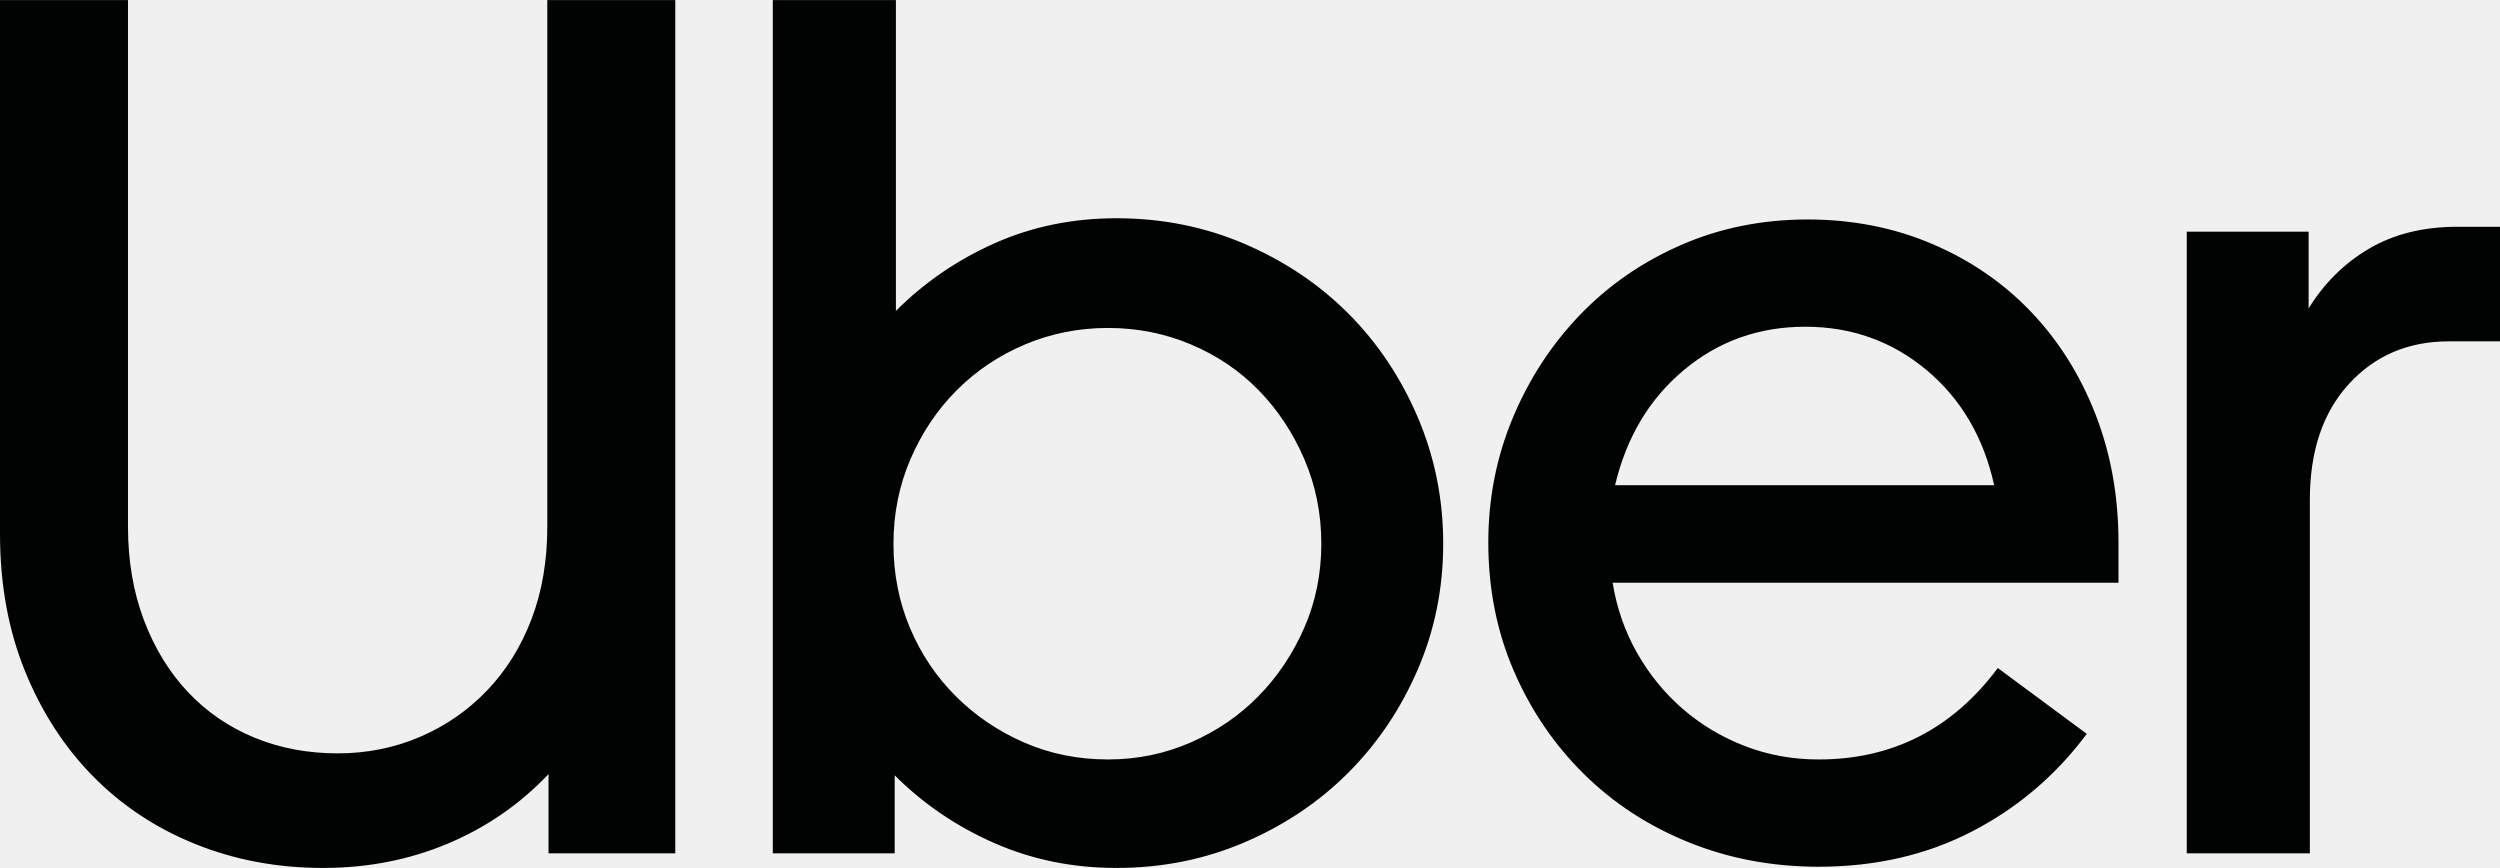
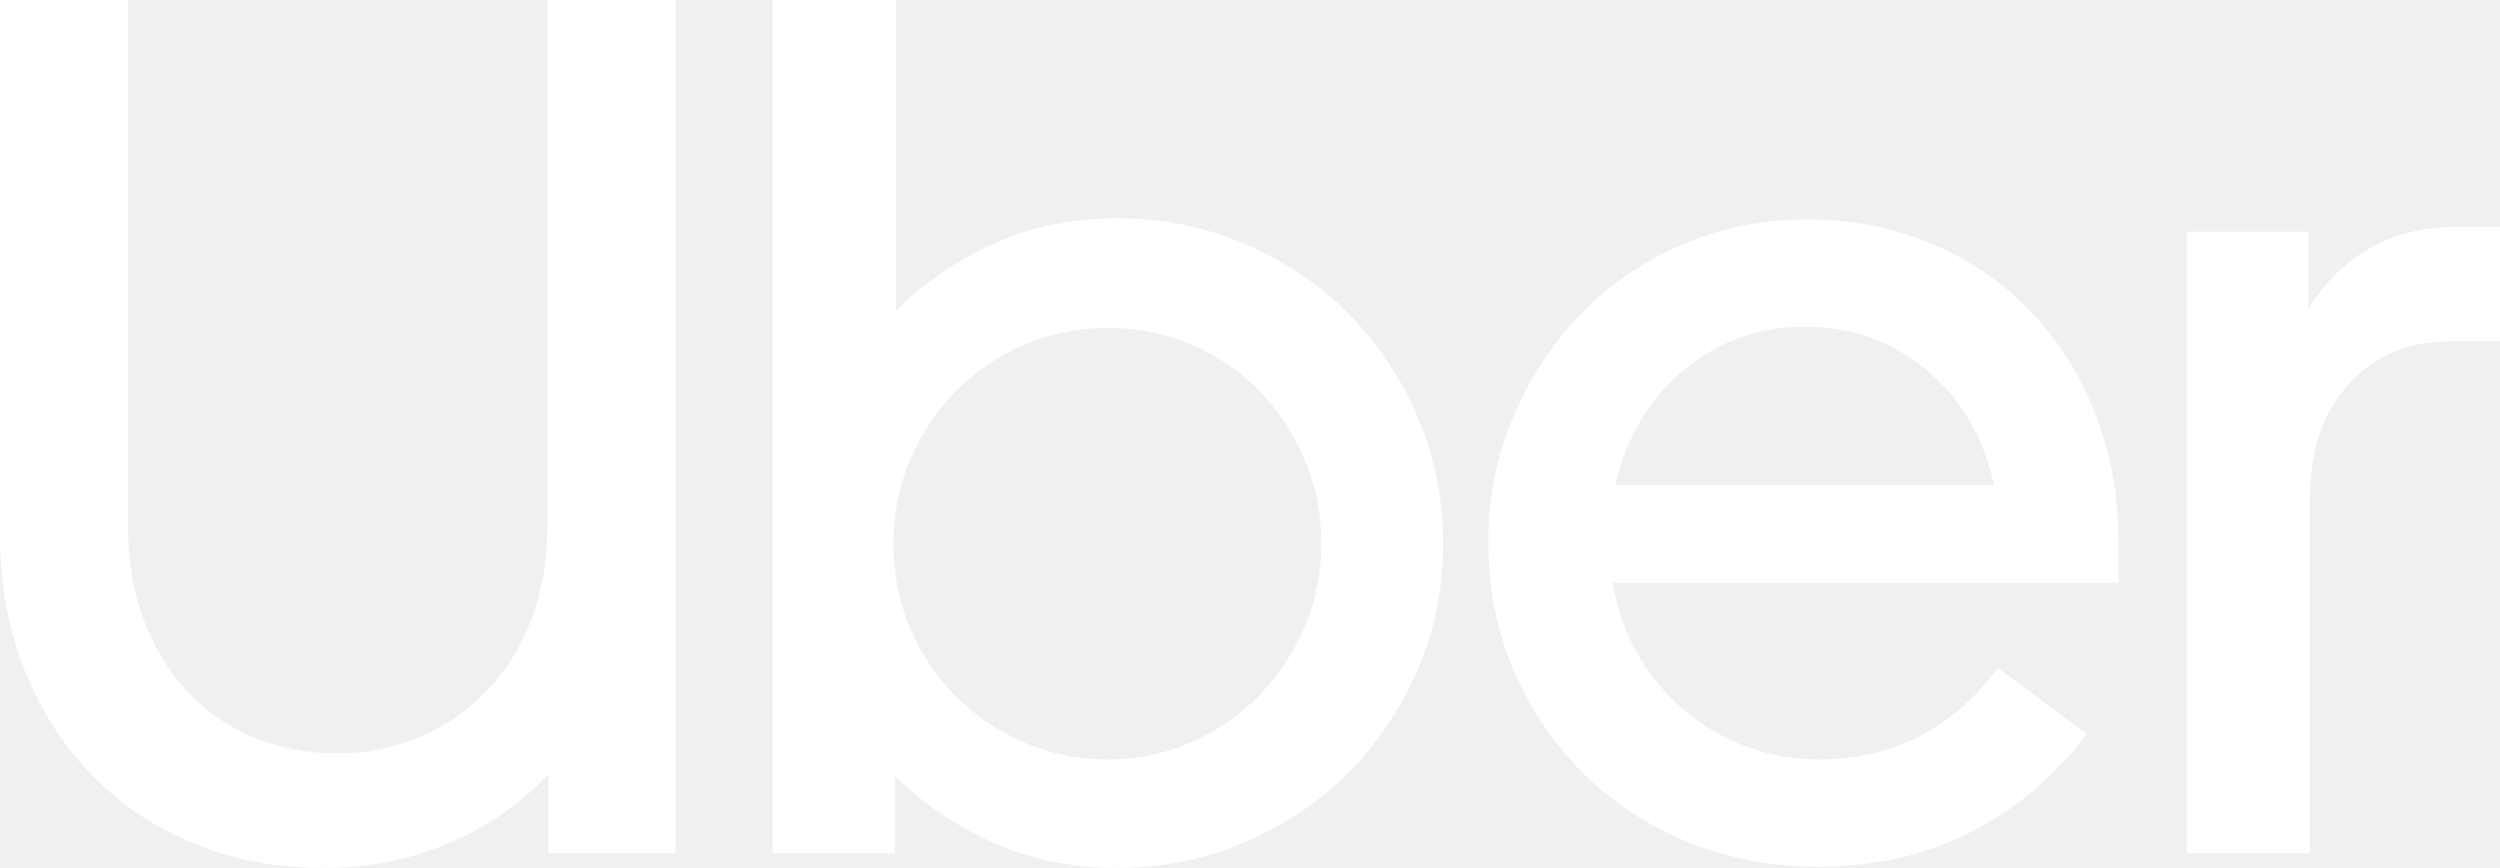
<svg xmlns="http://www.w3.org/2000/svg" height="868" width="2500" viewBox="0 0 926.905 321.777">
-   <g fill="#010202">
+   <g fill="#ffffff">
    <path d="M53.328 229.809c3.917 10.395 9.34 19.283 16.27 26.664 6.93 7.382 15.14 13.031 24.63 16.948 9.491 3.917 19.81 5.875 30.958 5.875 10.847 0 21.015-2.034 30.506-6.102s17.776-9.792 24.856-17.173c7.08-7.382 12.579-16.194 16.496-26.438s5.875-21.692 5.875-34.347V0h47.453v316.354h-47.001v-29.376c-10.545 11.147-22.974 19.734-37.285 25.761-14.312 6.025-29.752 9.038-46.323 9.038-16.873 0-32.615-2.938-47.228-8.813-14.612-5.875-27.267-14.235-37.962-25.082S15.441 264.006 9.265 248.79C3.088 233.575 0 216.628 0 197.947V0h47.453v195.236c0 12.655 1.958 24.178 5.875 34.573zM332.168 0v115.243c10.545-10.545 22.748-18.905 36.607-25.082s28.924-9.265 45.193-9.265c16.873 0 32.689 3.163 47.453 9.49 14.763 6.327 27.567 14.914 38.414 25.761s19.434 23.651 25.761 38.414c6.327 14.764 9.49 30.431 9.49 47.002 0 16.57-3.163 32.162-9.49 46.774-6.327 14.613-14.914 27.343-25.761 38.188-10.847 10.847-23.651 19.434-38.414 25.761-14.764 6.327-30.581 9.49-47.453 9.49-16.27 0-31.409-3.088-45.419-9.265-14.01-6.176-26.288-14.537-36.833-25.082v28.924h-45.193V0zm5.197 232.746c4.067 9.642 9.717 18.078 16.948 25.309s15.667 12.956 25.308 17.174c9.642 4.218 20.036 6.327 31.184 6.327 10.847 0 21.09-2.109 30.731-6.327s18.001-9.942 25.083-17.174c7.08-7.23 12.729-15.667 16.947-25.309 4.218-9.641 6.327-20.035 6.327-31.183s-2.109-21.618-6.327-31.41-9.867-18.303-16.947-25.534c-7.081-7.23-15.441-12.88-25.083-16.947s-19.885-6.102-30.731-6.102-21.09 2.034-30.731 6.102-18.077 9.717-25.309 16.947c-7.23 7.231-12.955 15.742-17.173 25.534s-6.327 20.262-6.327 31.41c-.001 11.148 2.033 21.542 6.1 31.183zM560.842 155.014c6.025-14.462 14.312-27.191 24.856-38.188s23.049-19.659 37.511-25.986 30.129-9.49 47.001-9.49c16.571 0 31.937 3.013 46.098 9.038 14.16 6.026 26.362 14.387 36.606 25.083 10.244 10.695 18.229 23.35 23.952 37.962 5.725 14.613 8.587 30.506 8.587 47.68v14.914H597.901c1.507 9.34 4.52 18.002 9.039 25.985 4.52 7.984 10.168 14.914 16.947 20.789 6.779 5.876 14.462 10.471 23.049 13.784 8.587 3.314 17.7 4.972 27.342 4.972 27.418 0 49.563-11.299 66.435-33.896l32.991 24.404c-11.449 15.366-25.609 27.418-42.481 36.155-16.873 8.737-35.854 13.106-56.944 13.106-17.174 0-33.217-3.014-48.131-9.039s-27.869-14.462-38.866-25.309-19.659-23.576-25.986-38.188-9.491-30.506-9.491-47.679c-.002-16.269 3.012-31.635 9.037-46.097zm63.497-17.852c-12.805 10.696-21.316 24.932-25.534 42.708h140.552c-3.917-17.776-12.278-32.012-25.083-42.708-12.805-10.695-27.794-16.043-44.967-16.043-17.174 0-32.163 5.348-44.968 16.043zM870.866 142.359c-9.641 10.545-14.462 24.856-14.462 42.934v131.062h-45.646V85.868h45.193v28.472c5.725-9.34 13.182-16.722 22.371-22.145 9.189-5.424 20.111-8.136 32.766-8.136h15.817v42.482h-18.981c-15.064.001-27.417 5.273-37.058 15.818z" />
  </g>
</svg>
